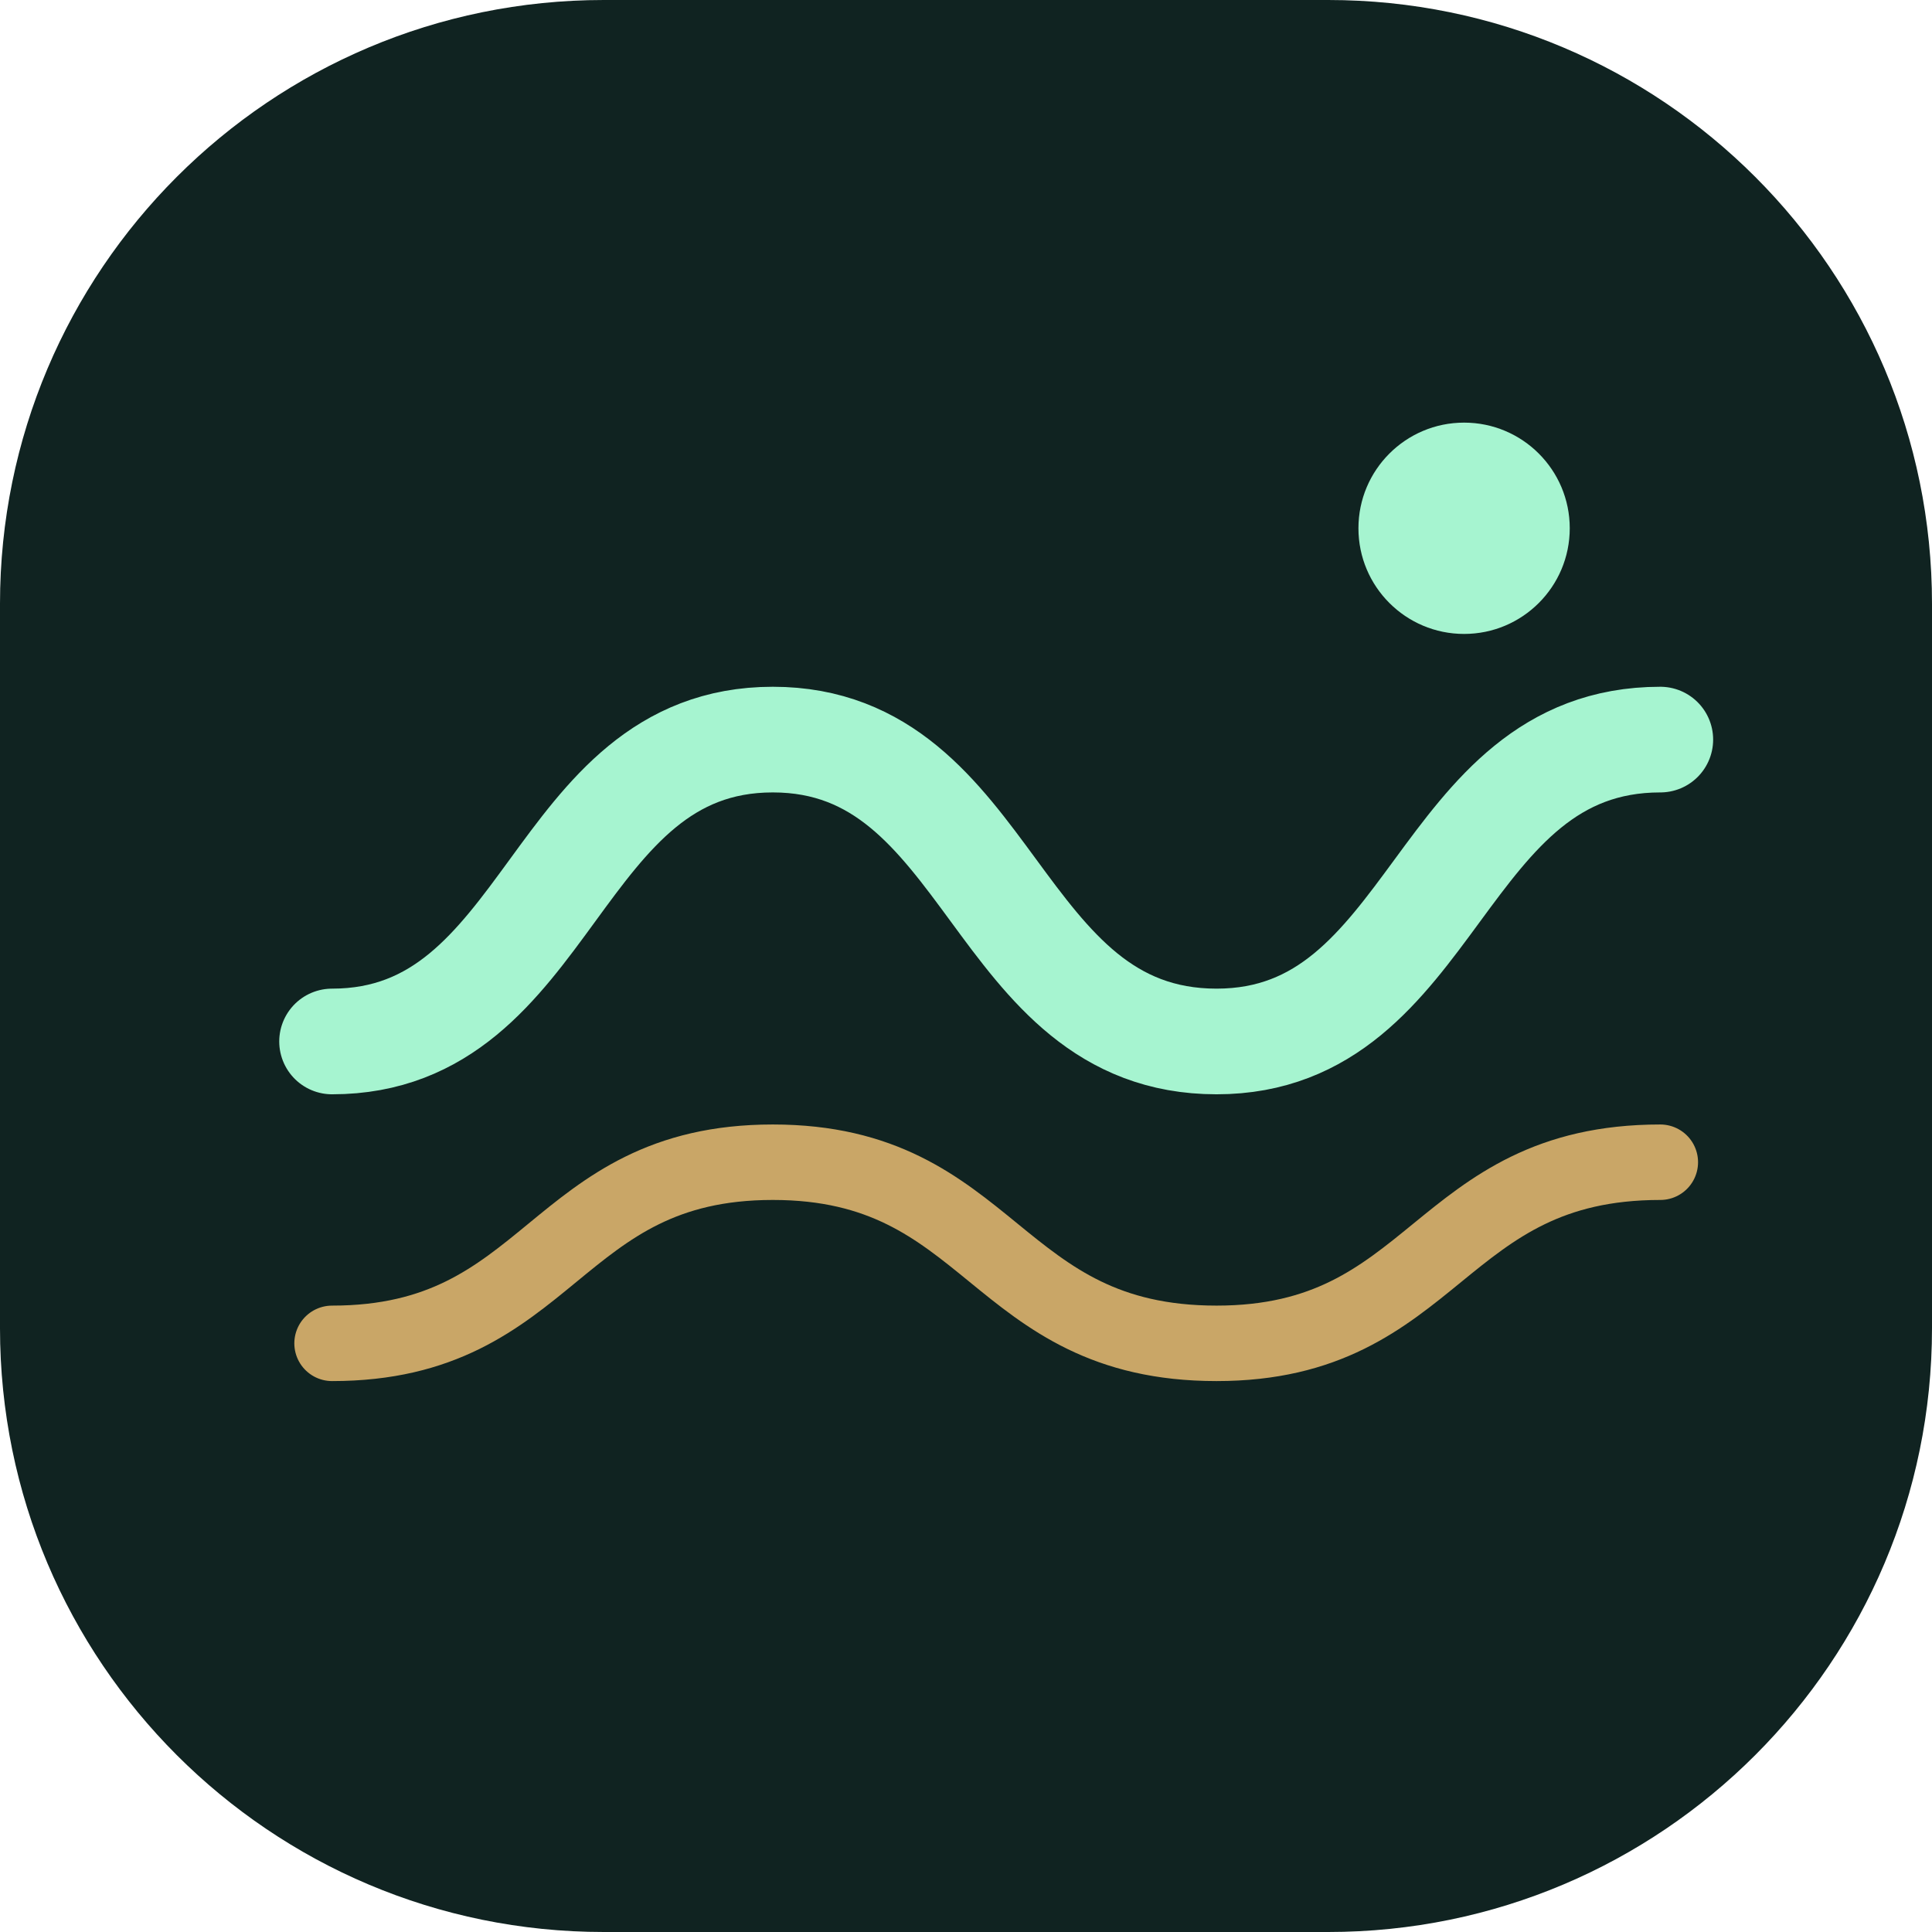
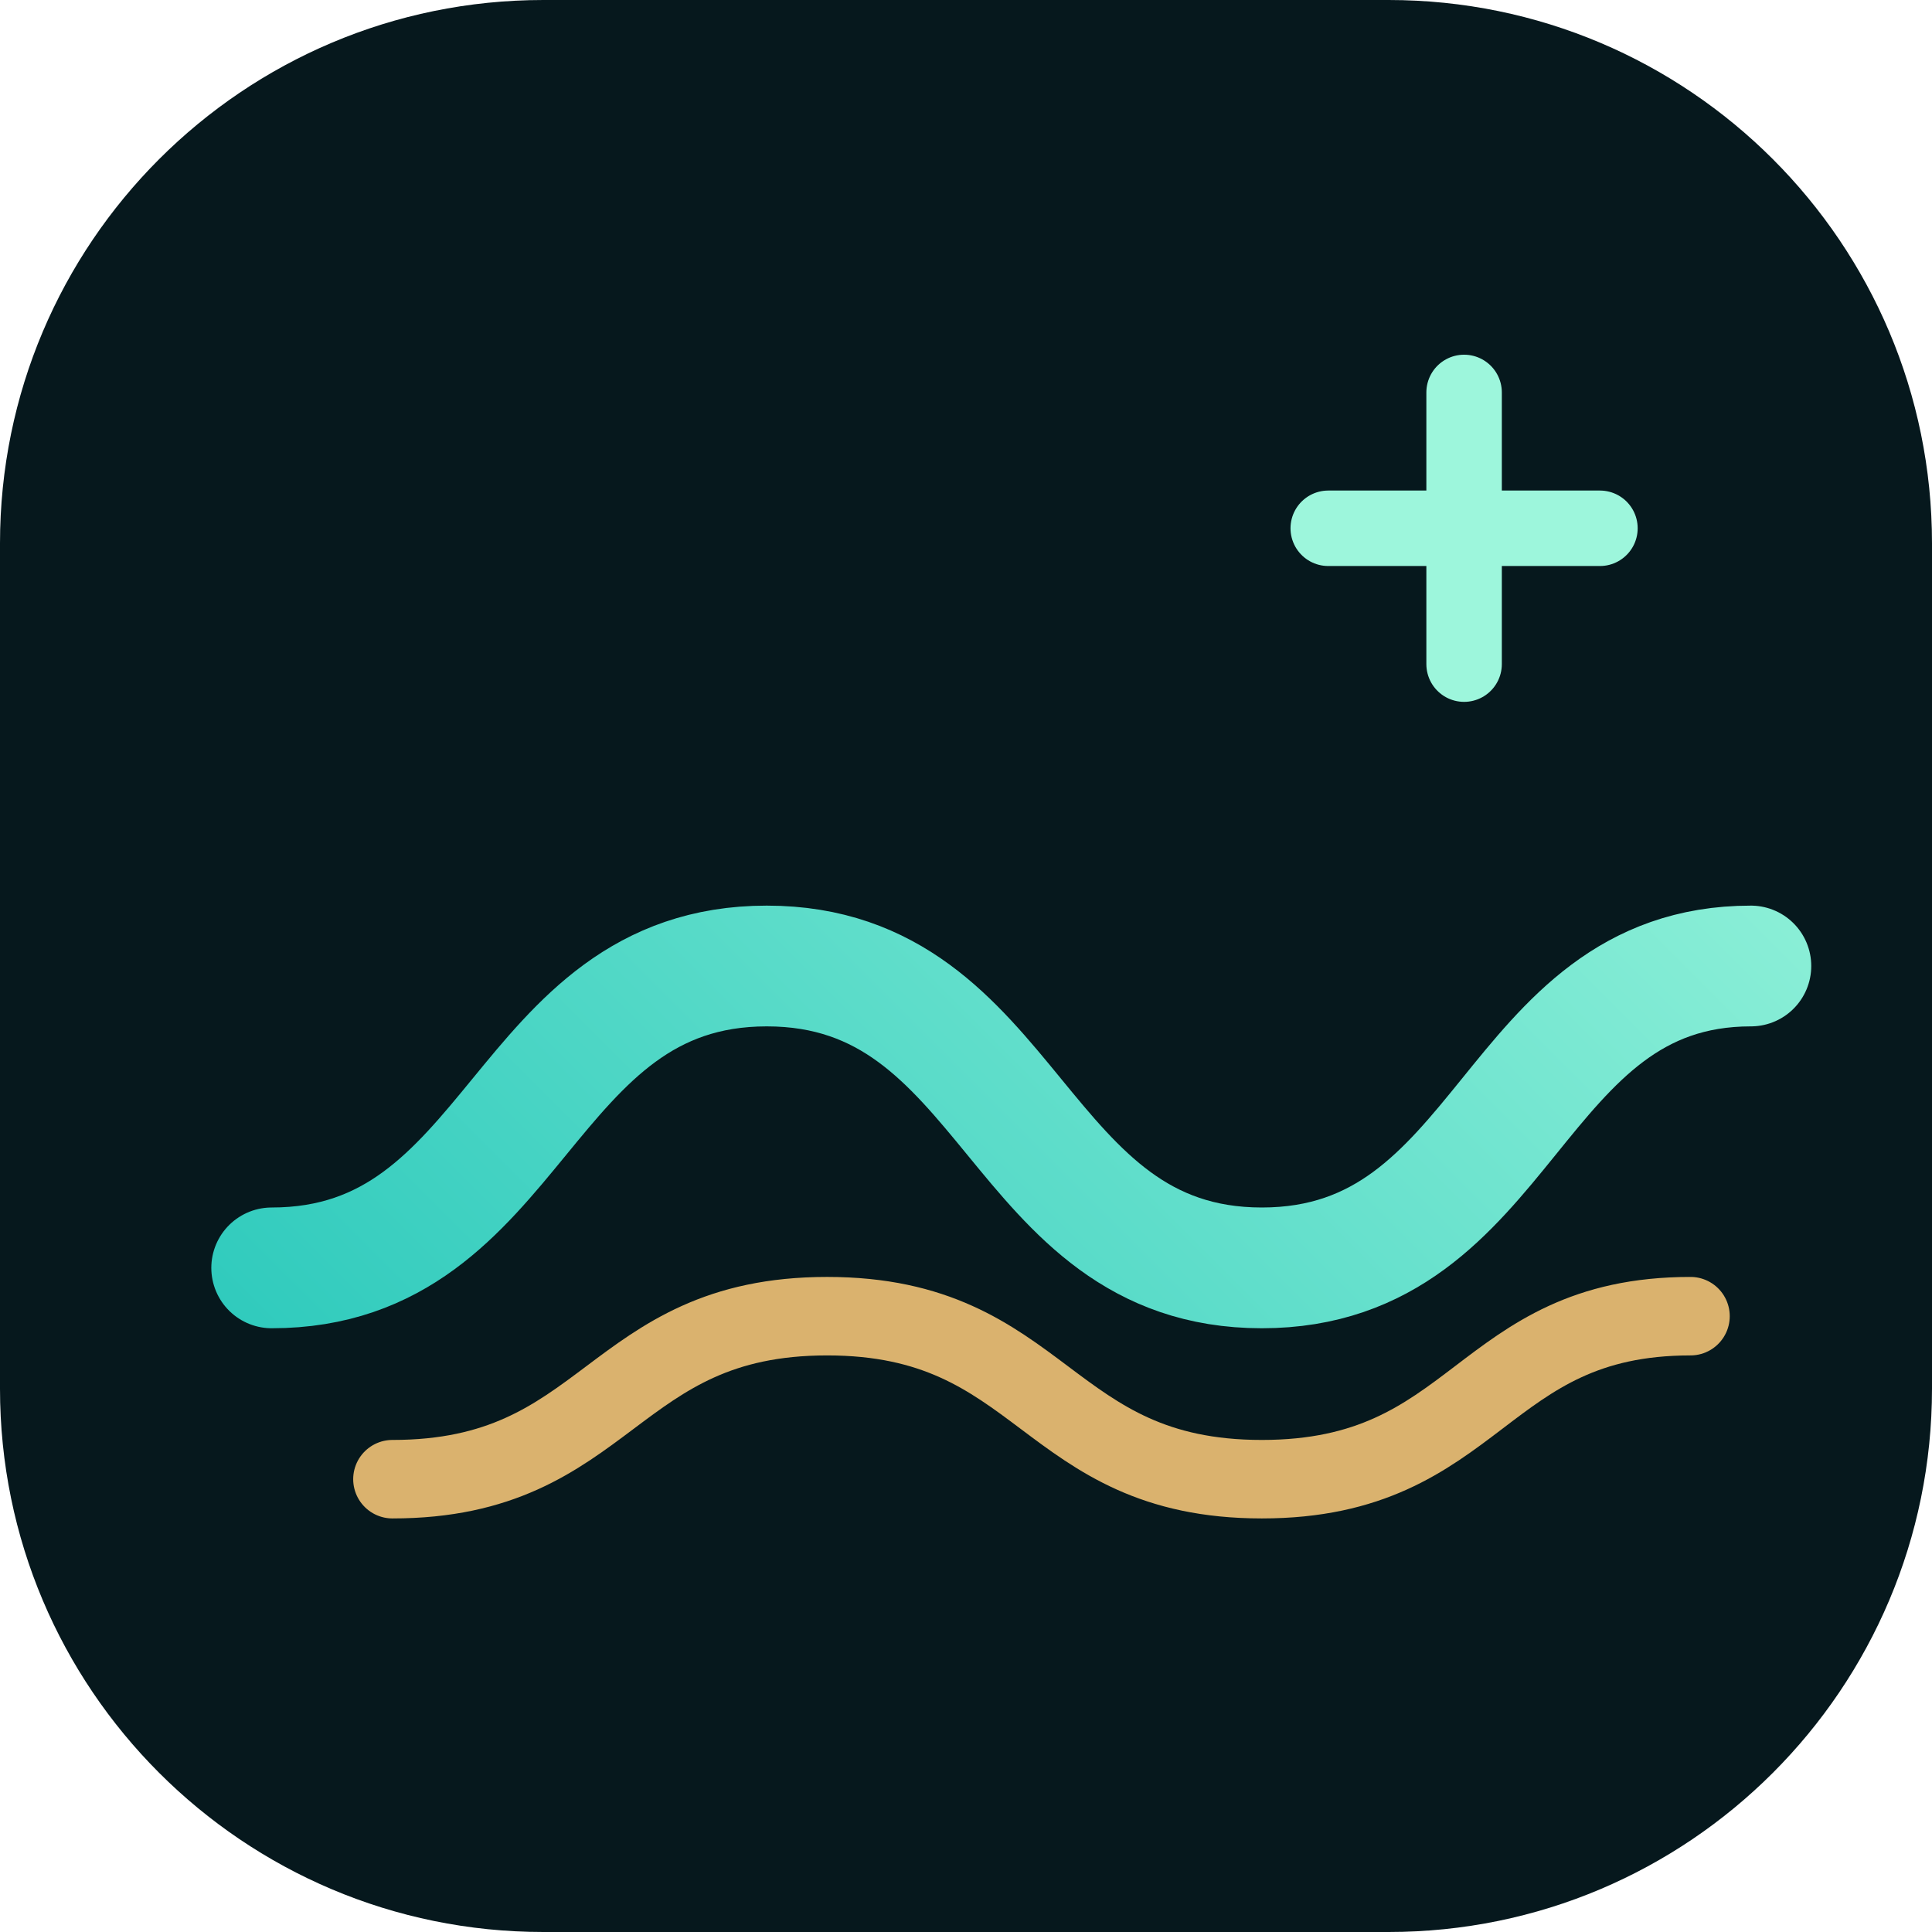
<svg xmlns="http://www.w3.org/2000/svg" viewBox="0 0 64 64" fill="none">
-   <rect width="64" height="64" rx="20" fill="#102321" />
-   <path d="M11 34.5c7.3 0 7.3-10 14.6-10s7.3 10 14.7 10c7.3 0 7.3-10 14.7-10" stroke="#A6F4D0" stroke-width="3.5" stroke-linecap="round" />
-   <path d="M11 44.5c7.3 0 7.3-6 14.6-6s7.3 6 14.7 6c7.3 0 7.3-6 14.7-6" stroke="#F1C377" stroke-opacity=".82" stroke-width="2.5" stroke-linecap="round" />
-   <circle cx="48.5" cy="17.5" r="3.5" fill="#A6F4D0" />
+   <defs>
+     <linearGradient id="a" x1="11" y1="52" x2="53" y2="10" gradientUnits="userSpaceOnUse">
+       <stop stop-color="#29C8BB" />
+       <stop offset="1" stop-color="#9DF6DC" />
+     </linearGradient>
+   </defs>
+   <rect width="64" height="64" rx="18" fill="#06181D" />
+   <path d="M9 42c8.2 0 8.2-10 16.4-10S33.6 42 41.8 42 50 32 58 32" stroke="url(#a)" stroke-width="4" stroke-linecap="round" />
+   <path d="M13 49c7.2 0 7.2-5.4 14.4-5.4S34.6 49 41.8 49 49 43.6 56 43.6" stroke="#F1C377" stroke-opacity=".9" stroke-width="2.6" stroke-linecap="round" />
+   <path d="M48.5 13v9M44 17.5h9" stroke="#9DF6DC" stroke-width="2.5" stroke-linecap="round" />
</svg>
